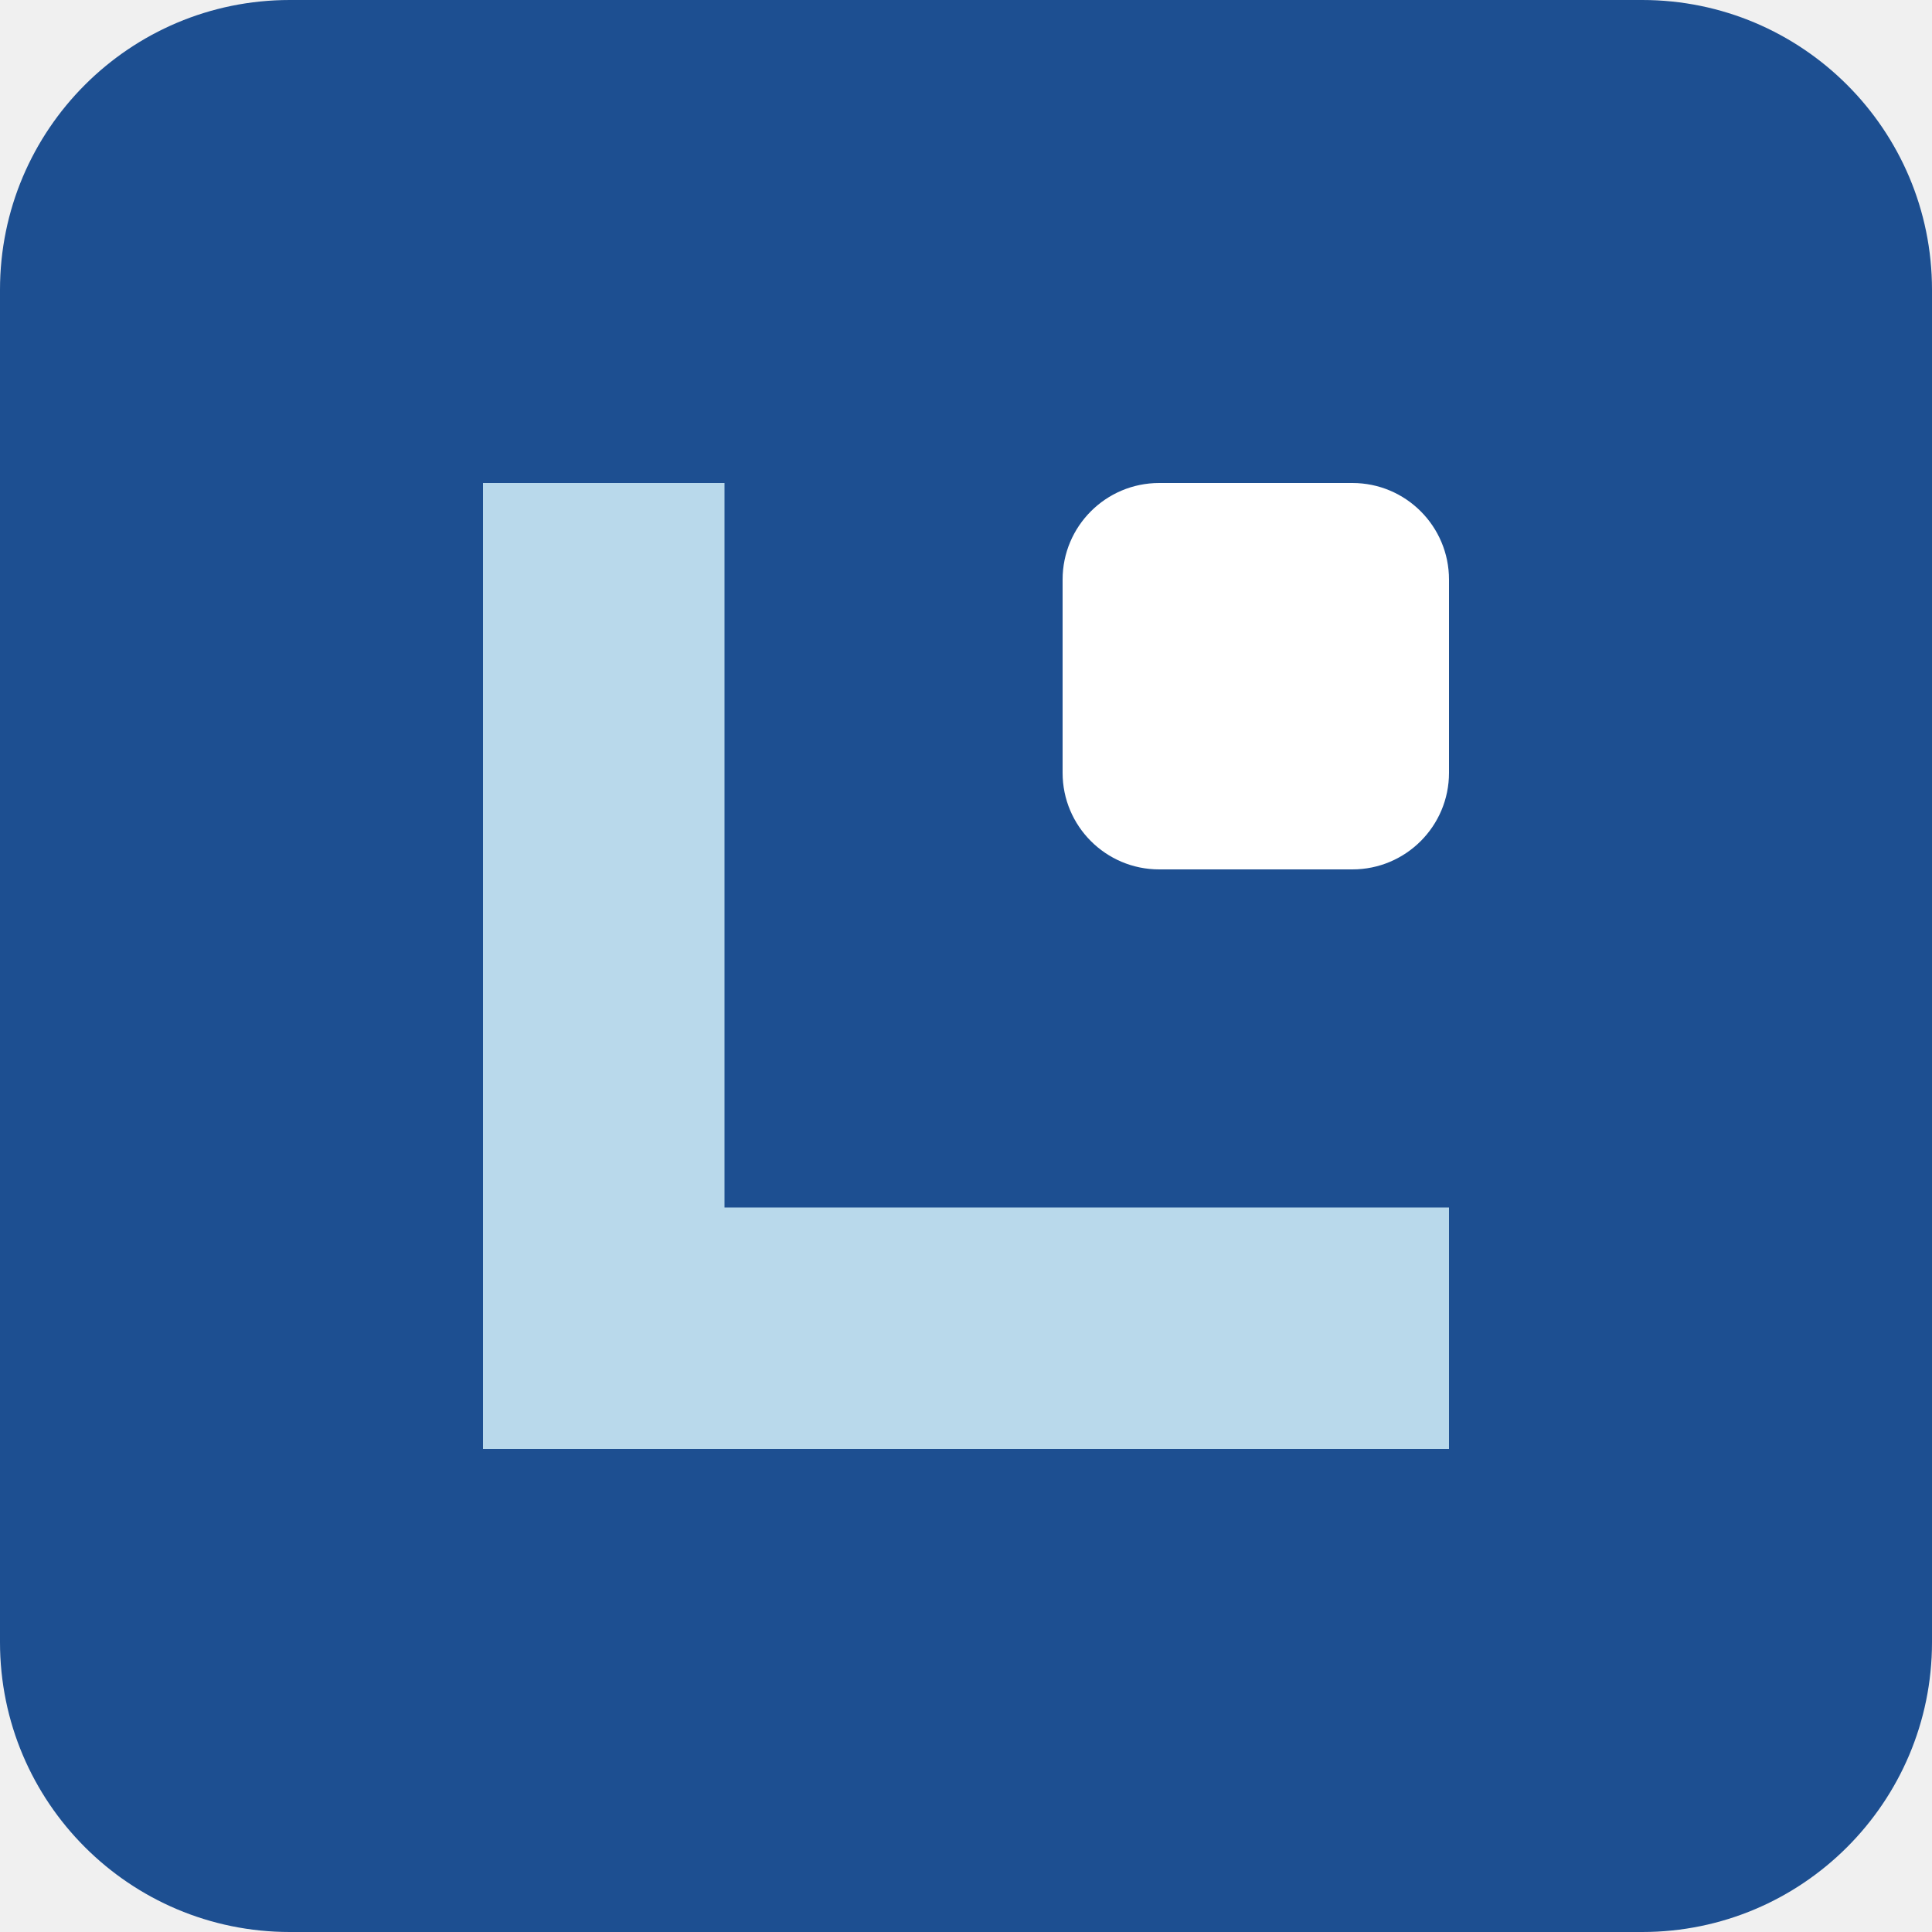
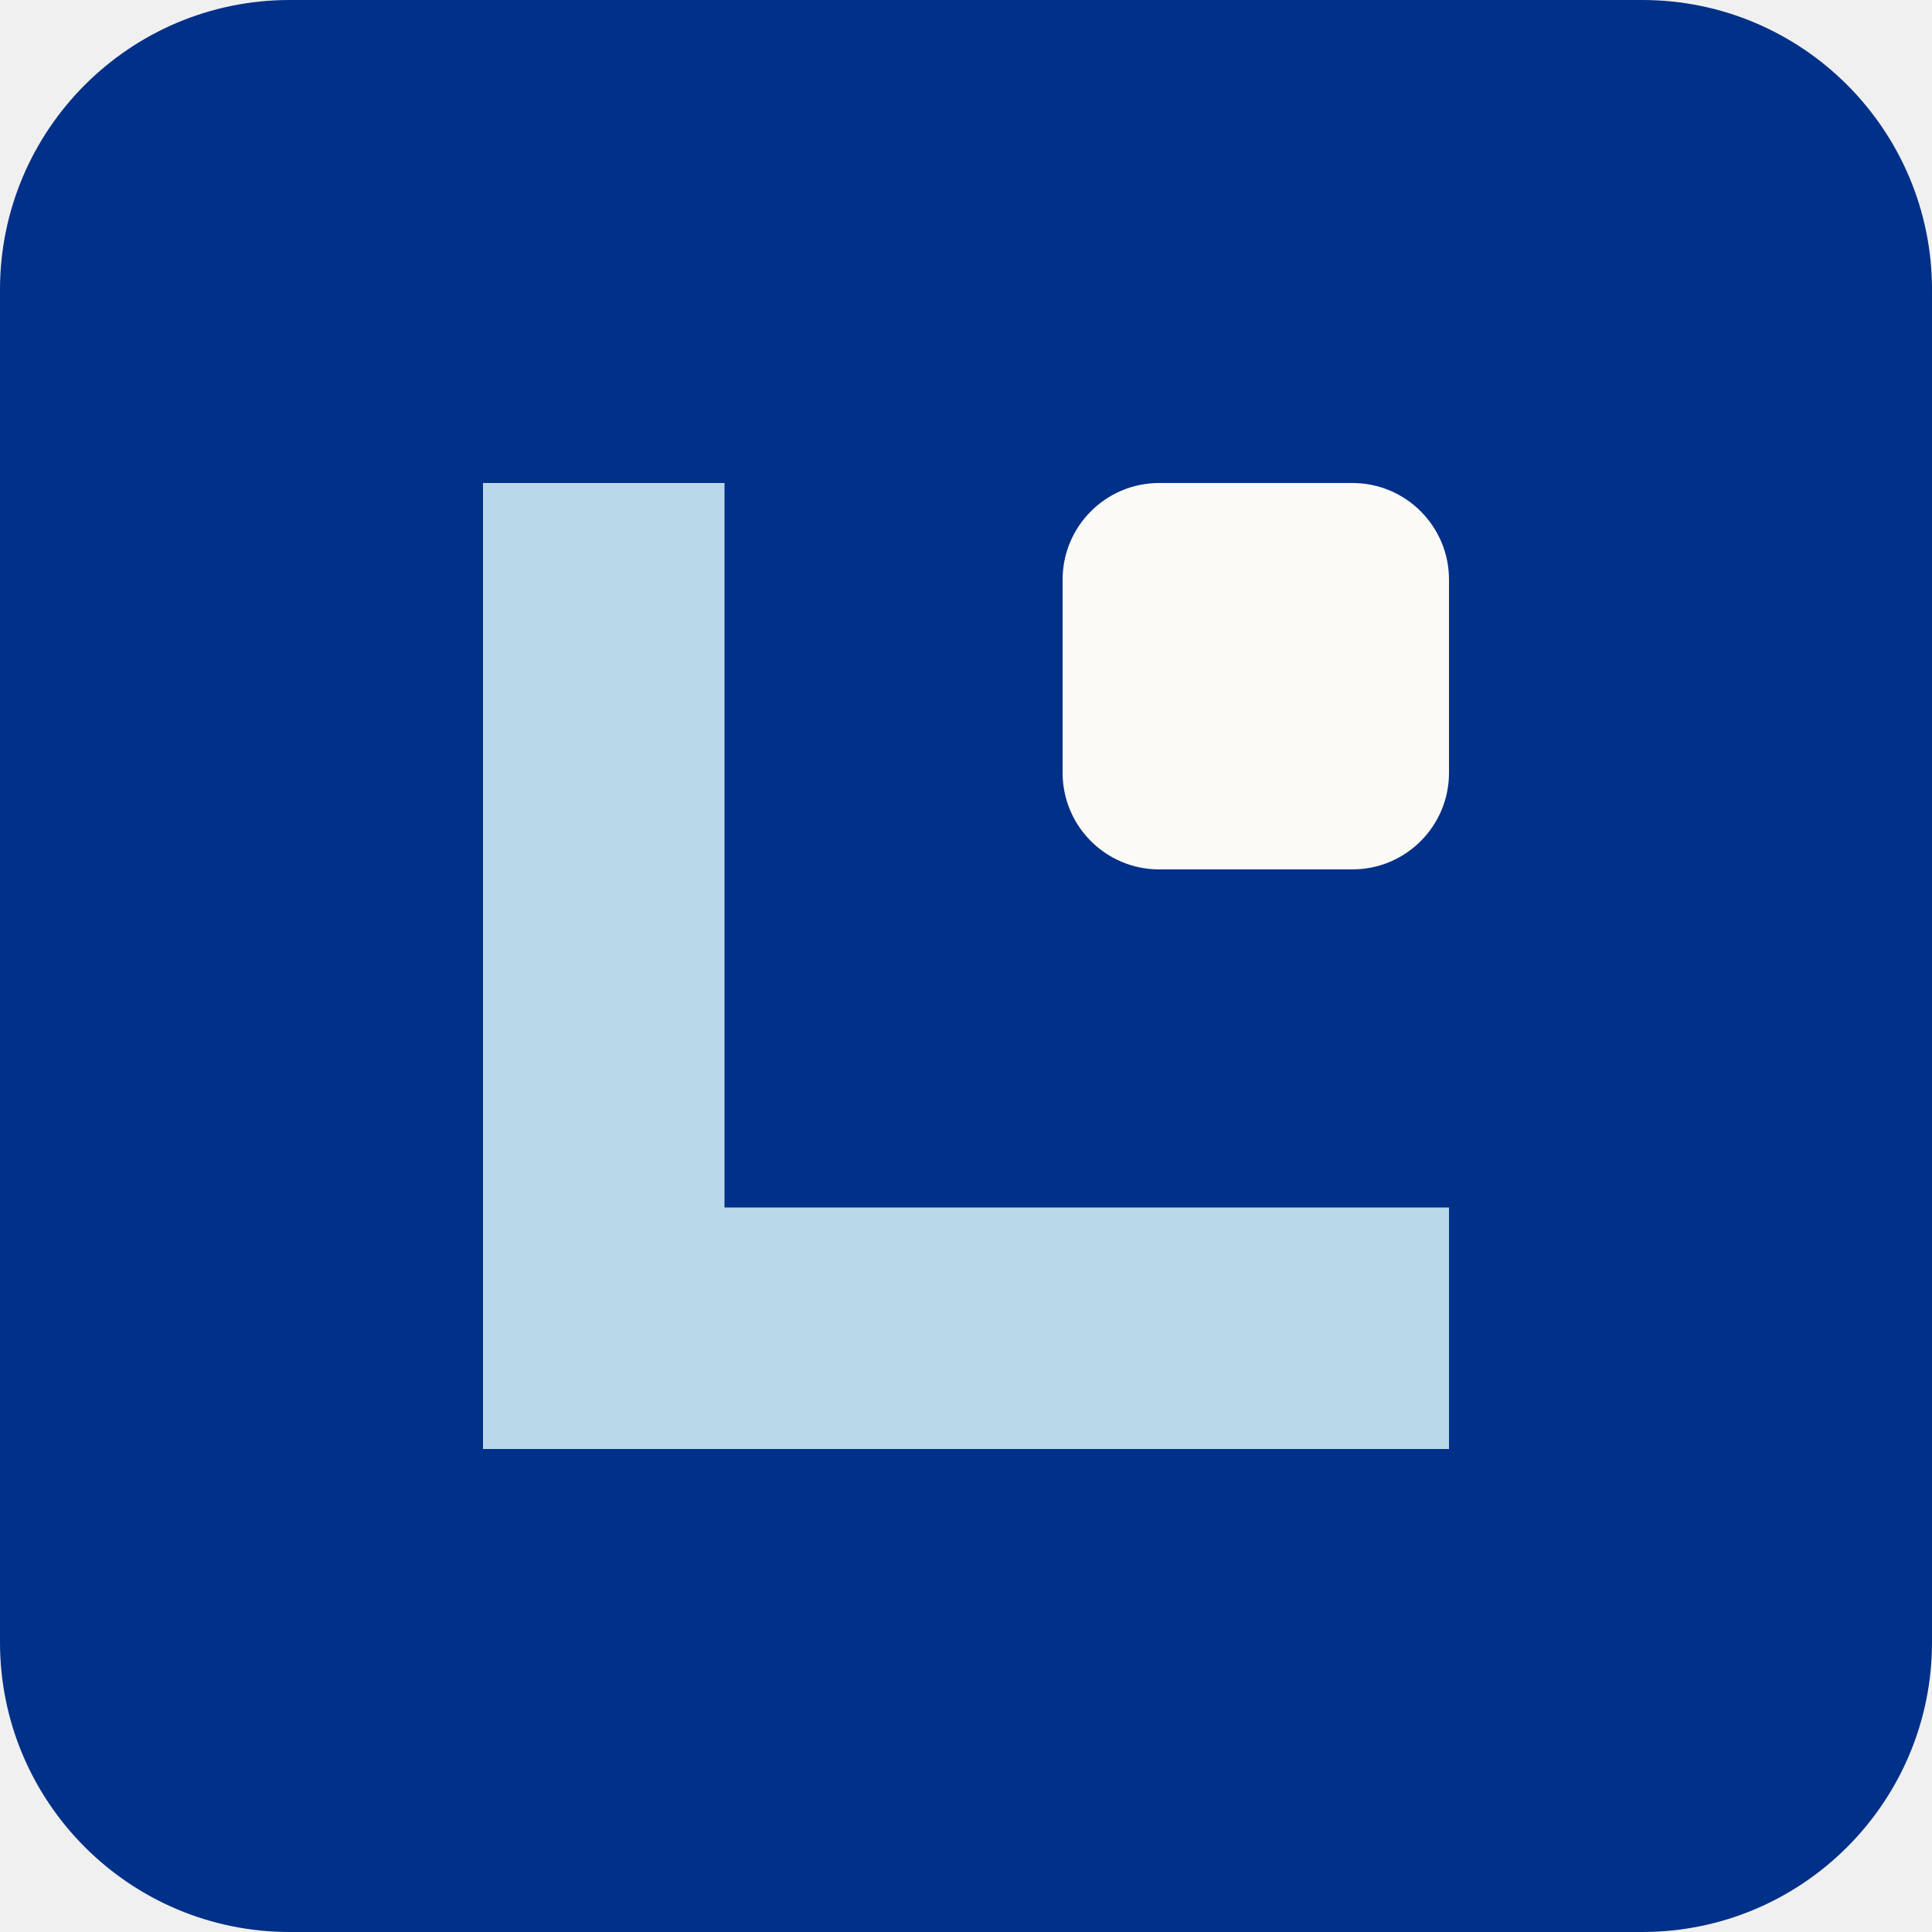
<svg xmlns="http://www.w3.org/2000/svg" viewBox="0 0 40 40">
-   <rect width="40" height="40" rx="6" fill="#1d4f91" />
+   <rect width="40" height="40" rx="6" fill="#003087" />
  <path d="M10 10v20h20v-5H15V10Z" fill="#b9d9eb" />
-   <rect x="22" y="10" width="8" height="8" rx="2" fill="#fff" />
+   <rect x="22" y="10" width="8" height="8" rx="2" fill="#fbfaf7" />
</svg>
